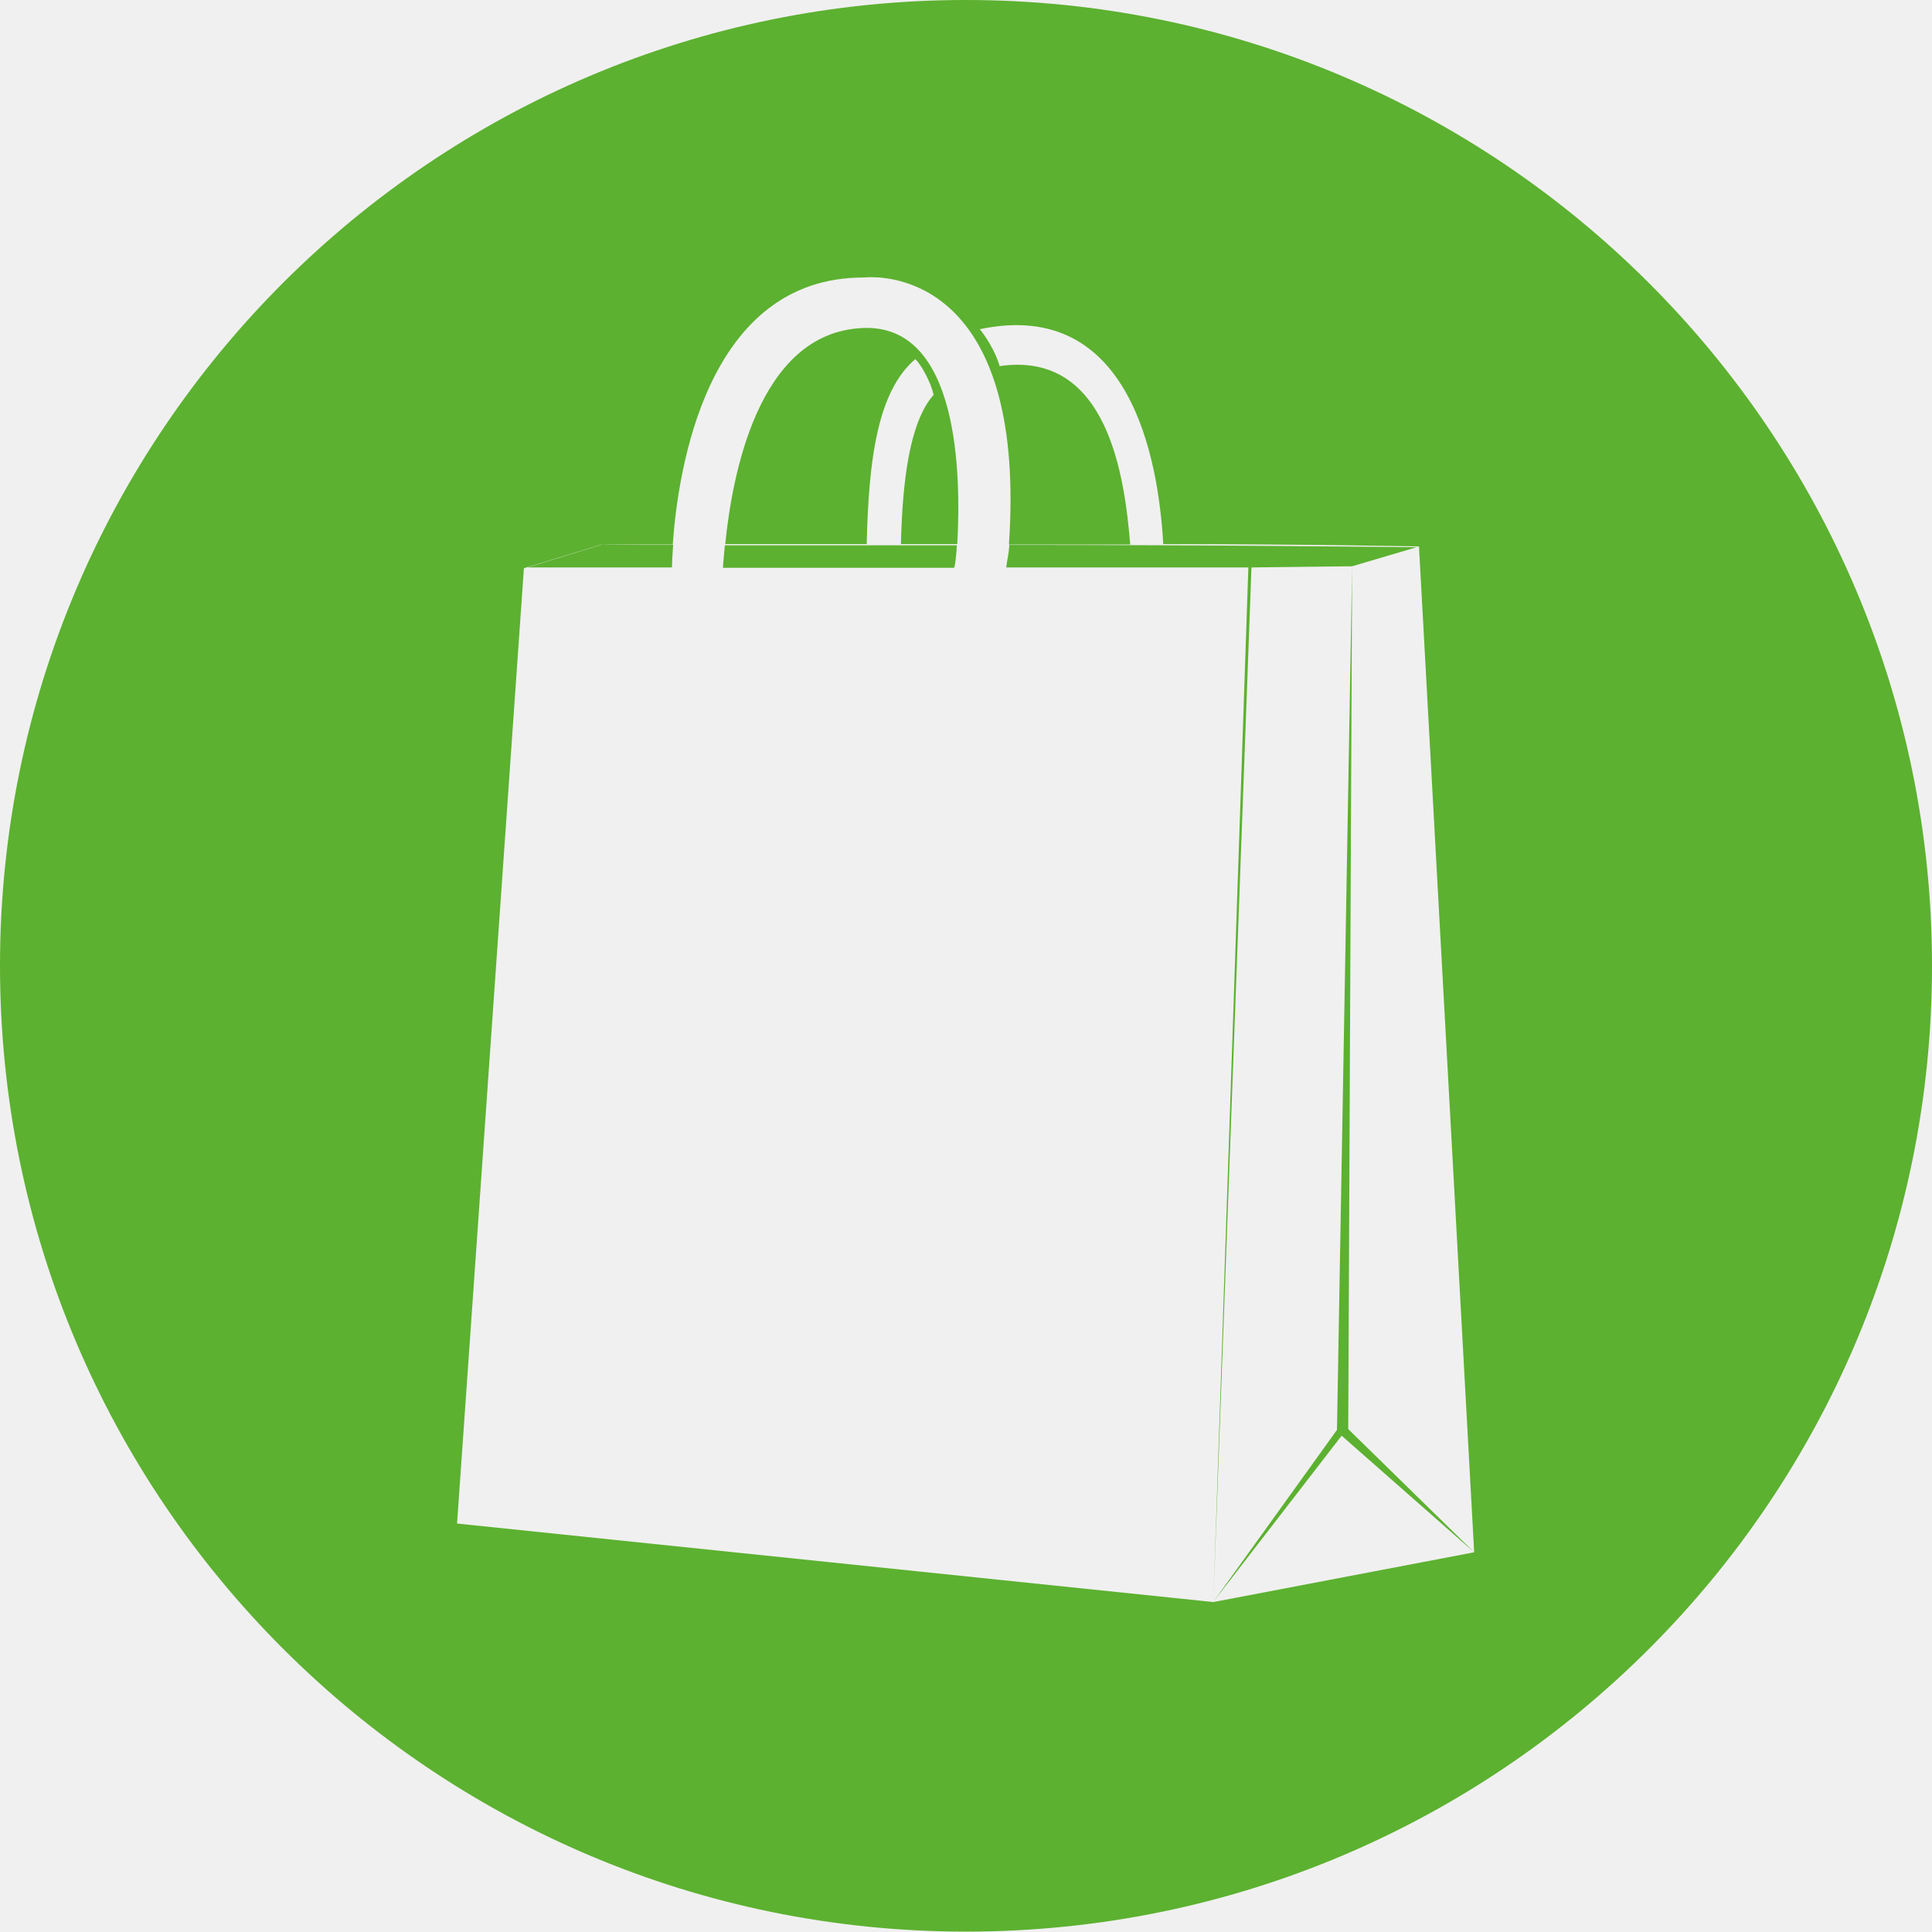
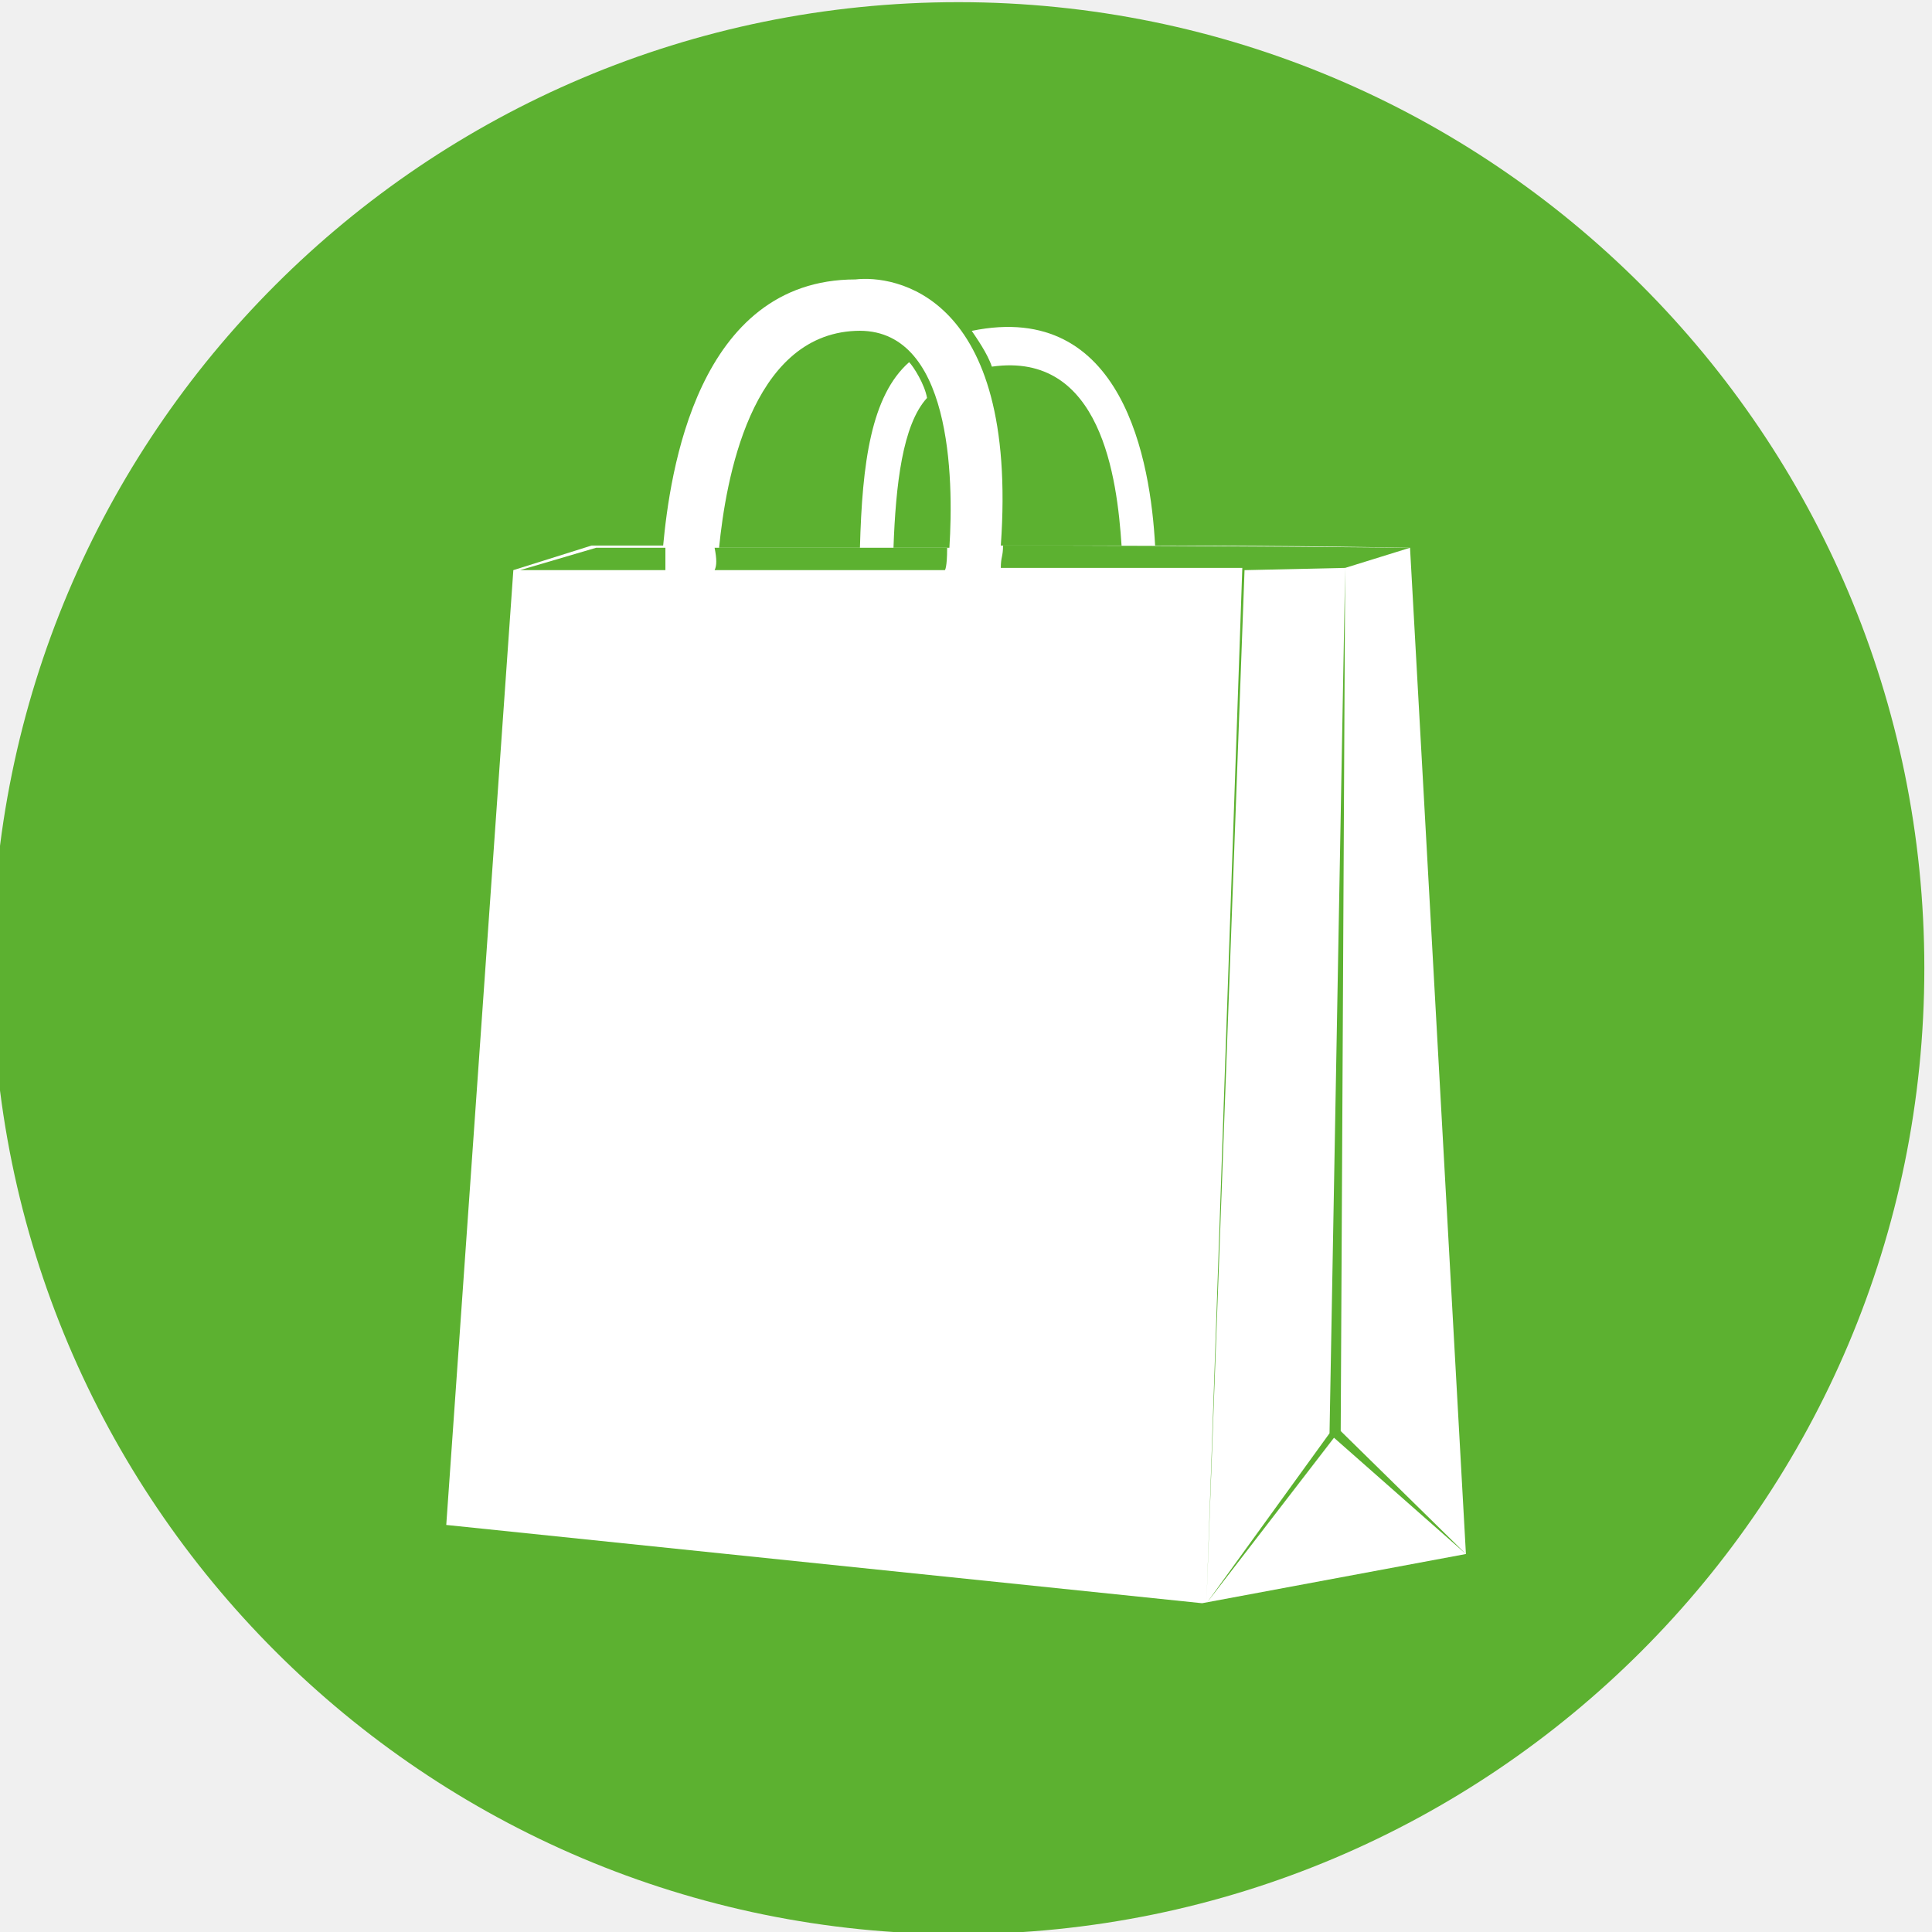
- <svg xmlns="http://www.w3.org/2000/svg" version="1.1" id="Capa_1" x="0px" y="0px" width="595.279px" height="595.162px" viewBox="0 123.305 595.279 595.162" enable-background="new 0 123.305 595.279 595.162" xml:space="preserve">
-   <path id="comerç_al_detall_1_" fill="#5CB130" d="M207.408,291.195c-0.359,5.029-0.359,6.945-0.359,6.945h-44.548l23.112-7.065  C185.614,291.195,203.935,291.195,207.408,291.195z M416.613,297.782l-4.671,266.085l-37.961,52.811l39.398-51.014l40.835,35.926  l-38.8-37.961L416.613,297.782z M595.28,420.885c0,164.417-133.282,297.581-297.579,297.581C133.403,718.466,0,585.302,0,420.885  c0-164.298,133.282-297.581,297.58-297.581S595.28,256.587,595.28,420.885z M454.214,601.589l-17.005-309.915  c0,0-33.89-0.718-78.796-0.718c-1.438-25.627-9.939-76.042-56.522-66.222c1.677,2.036,4.79,6.706,6.107,11.376  c33.53-4.91,38.56,34.608,40.236,54.966c-12.095,0-24.788,0-37.362,0c5.269-77.958-33.41-83.227-44.667-82.269  c-48.738-0.12-57.36,59.875-58.917,82.269c-3.473,0-21.914,0-21.914,0l-23.95,7.305l-20.598,294.348l233.035,24.189L454.214,601.589  z M222.737,298.261h71.251c0,0,0.479-0.958,0.839-6.946c-35.087,0-53.289,0-71.491,0  C222.976,295.147,222.856,296.704,222.737,298.261z M265.727,224.375c-32.453,1.437-40.236,46.343-42.272,66.582  c12.574,0,25.268,0,43.59,0c0.599-26.226,3.353-47.063,14.969-57.001c1.557,1.317,4.909,7.185,5.628,11.017  c-7.544,8.622-9.58,27.063-10.059,45.984c5.269,0,11.017,0,17.363,0C296.143,269.64,295.544,222.938,265.727,224.375z   M416.613,297.782l19.878-5.868c-0.719,0-61.791-0.719-125.498-0.719c-0.24,3.353-0.479,3.353-0.958,6.945h74.604l-10.777,318.417  l11.735-318.417L416.613,297.782z" />
+ <svg xmlns="http://www.w3.org/2000/svg" version="1.1" id="Capa_1" x="0px" y="0px" width="595.279px" height="595.281px" viewBox="0 0 595.279 595.281" enable-background="new 0 0 595.279 595.281" xml:space="preserve">
+   <g id="comerç_al_detall_2_">
+     <circle fill="#5CB130" cx="295.278" cy="298.306" r="297.64" />
+     <path fill="#FFFFFF" d="M451.675,478.819l-17.223-310.042c0,0-33.762-0.689-78.545-0.689c-1.379-25.492-9.646-75.788-56.496-66.142   c1.377,2.067,4.822,6.89,6.201,11.023c33.76-4.823,38.582,34.449,39.961,55.119c-12.402,0-24.805,0-37.205,0   c5.512-77.855-33.072-83.367-44.785-81.989c-48.917,0-57.187,59.941-59.252,81.989c-3.445,0-22.048,0-22.048,0l-24.114,7.58   L137.5,469.862l232.875,24.115L451.675,478.819z" />
+     <path fill="#5CB130" d="M205.02,168.778c0,4.823,0,6.89,0,6.89h-44.782l23.425-6.89   C183.662,168.778,201.576,168.778,205.02,168.778z" />
+     <polygon fill="#5CB130" points="414.471,174.979 409.649,441.614 371.753,493.979 411.026,442.991 451.675,478.819    413.093,440.926  " />
+     <path fill="#5CB130" d="M220.178,175.668h70.965c0,0,0.689-0.689,0.689-6.891c-35.139,0-53.052,0-71.654,0   C220.867,172.222,220.867,174.289,220.178,175.668z" />
+     <path fill="#5CB130" d="M263.584,101.946c-32.382,1.378-39.961,46.162-42.027,66.831c12.401,0,25.492,0,43.405,0   c0.689-26.181,3.445-46.851,15.158-57.186c1.378,1.378,4.822,6.89,5.512,11.024c-7.579,8.268-9.646,26.87-10.335,46.162   c5.512,0,11.023,0,17.225,0C293.9,147.419,293.21,100.568,263.584,101.946z" />
+     <path fill="#5CB130" d="M414.471,174.979l19.98-6.201c-0.689,0-62.01-0.689-125.396-0.689c0,3.445-0.688,3.445-0.688,6.89h74.41   l-11.025,318.31l11.713-317.62L414.471,174.979z" />
+   </g>
</svg>
